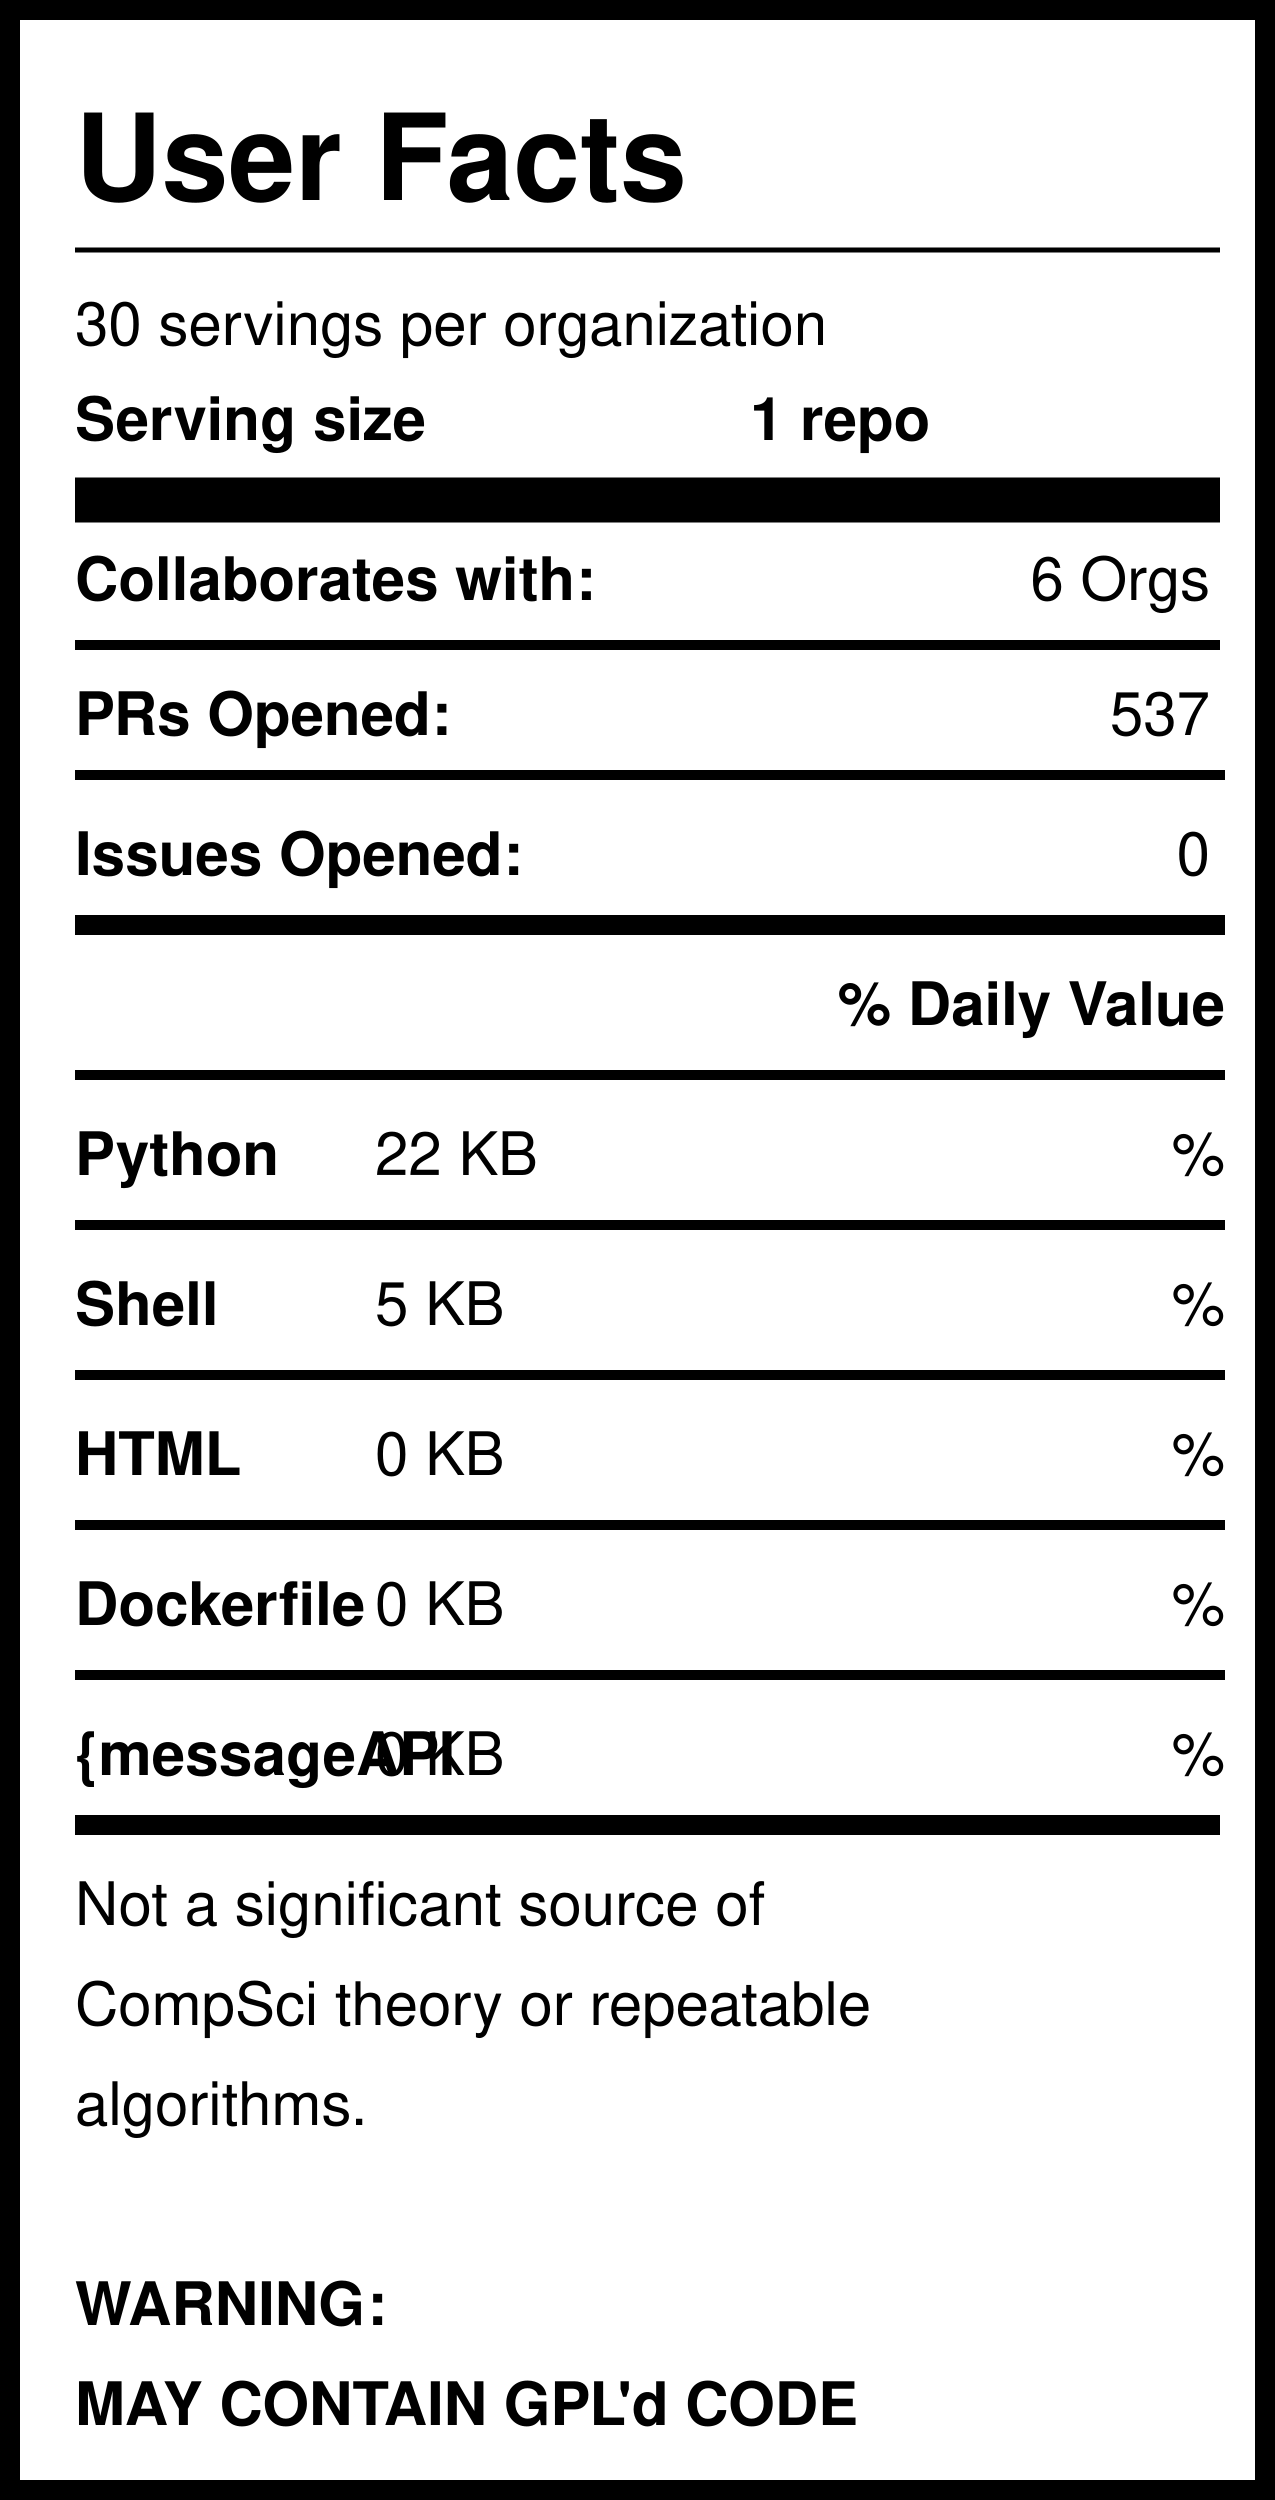
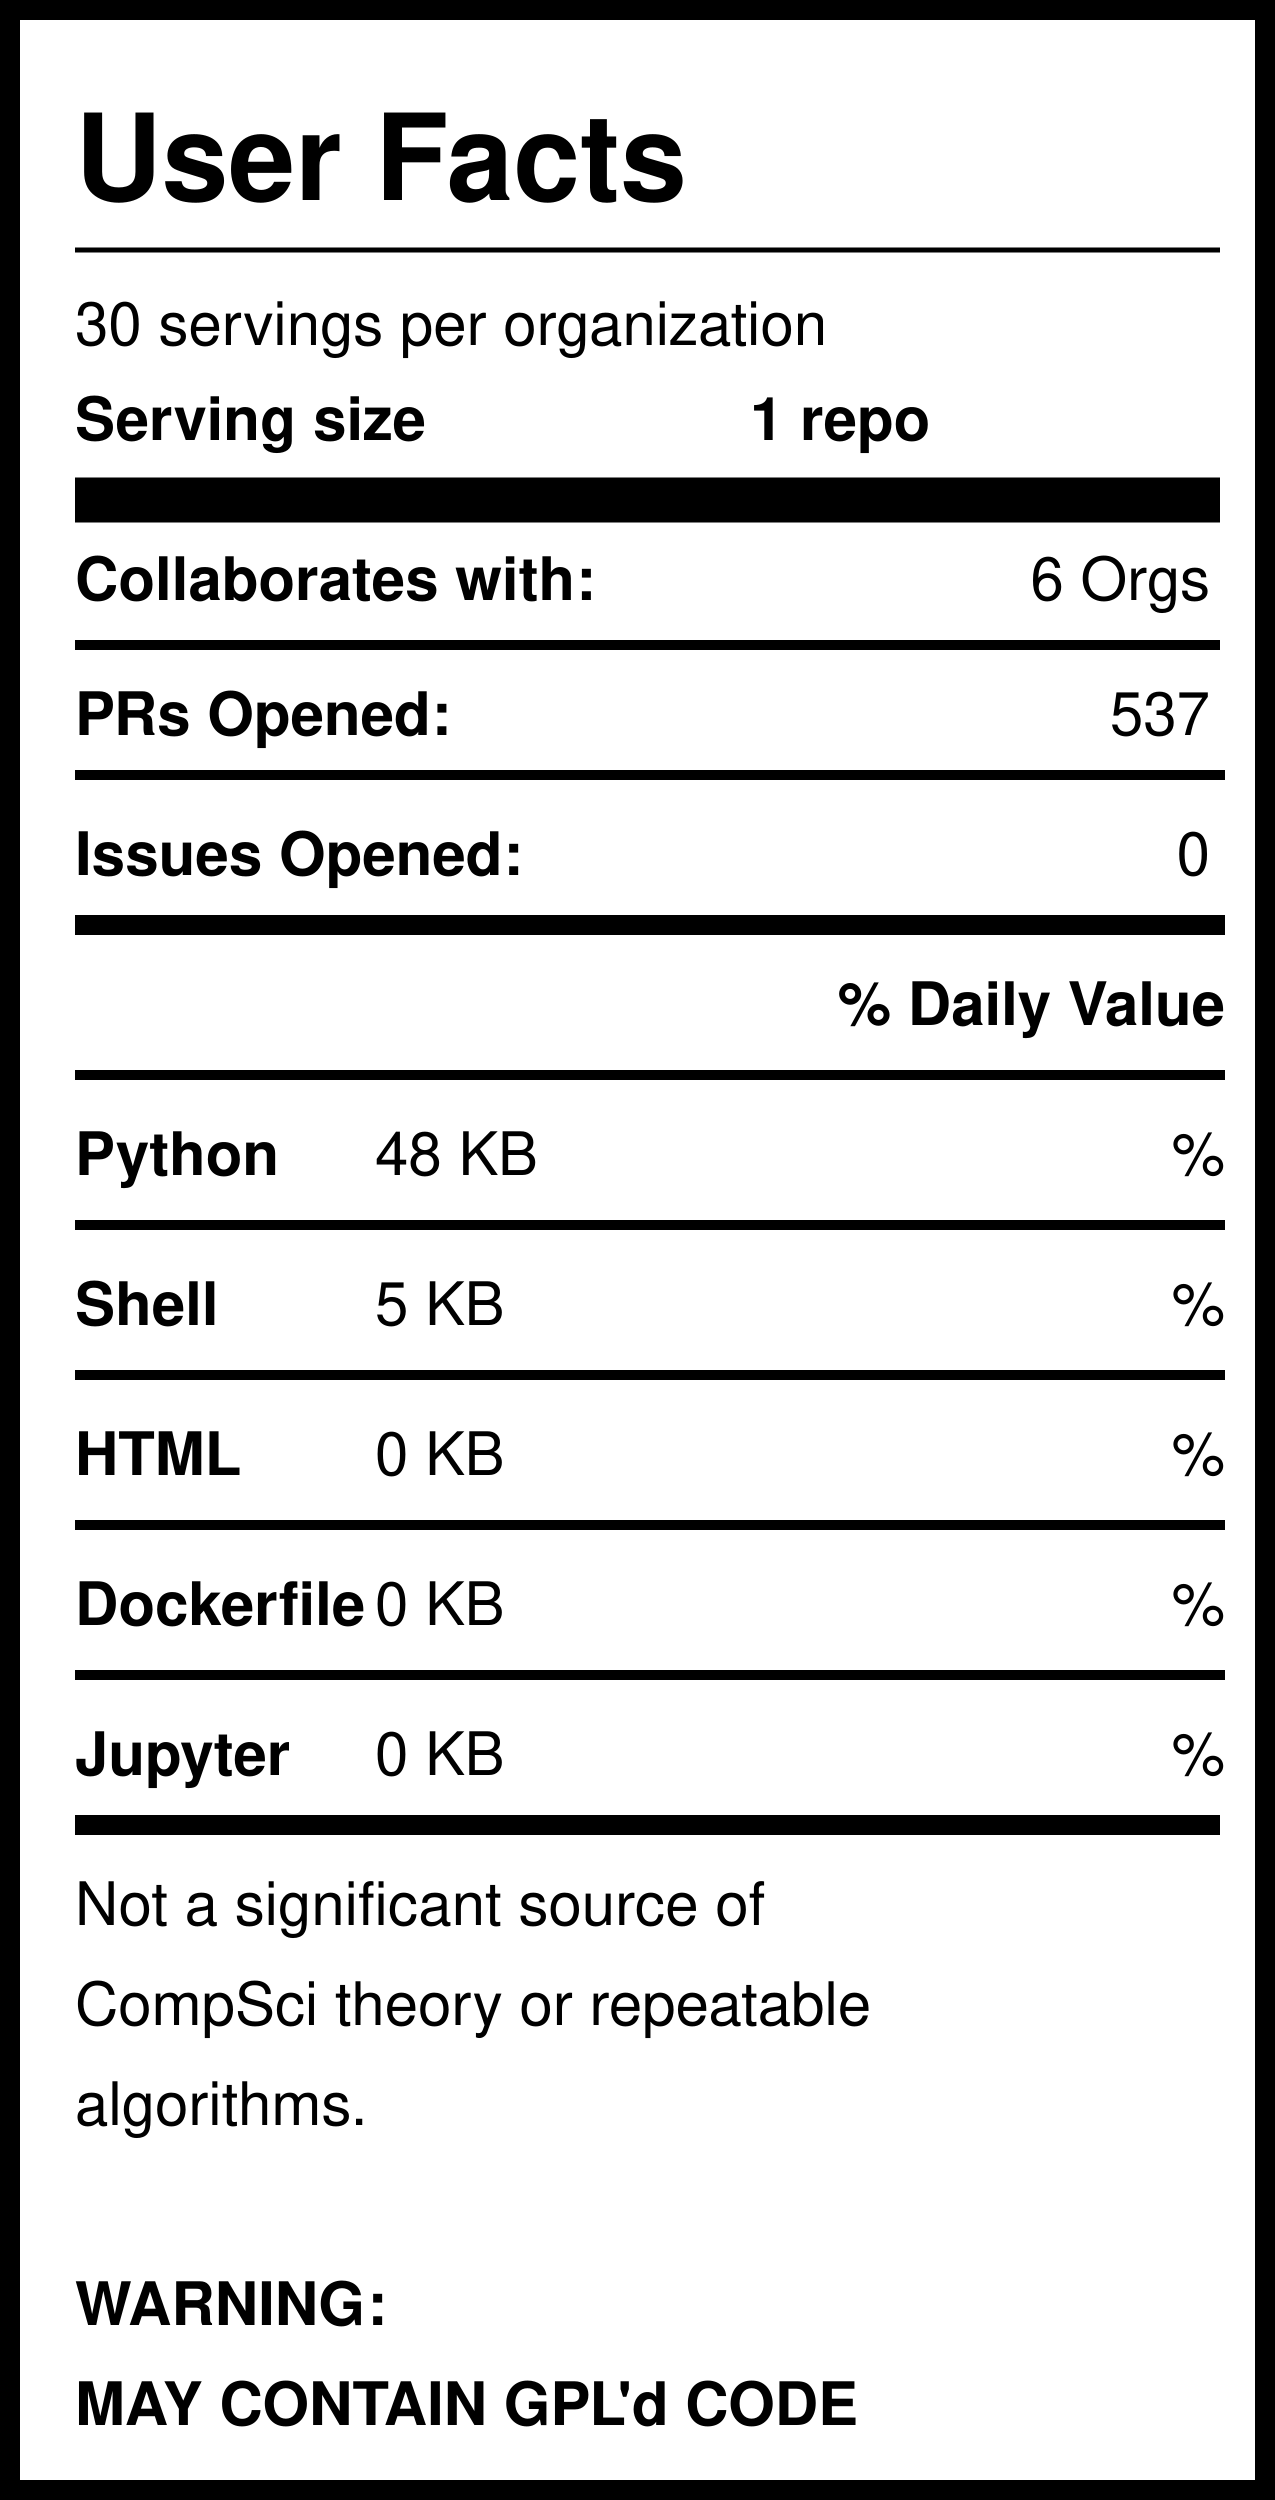
<svg xmlns="http://www.w3.org/2000/svg" version="1.1" width="255" height="500" style="background: white">
  <svg width="255" height="500">
    <rect width="255" height="500" style="fill:rgb(255,255,255);stroke-width:8;stroke:rgb(0,0,0)" />
    <text x="15" y="40" font-family="Helvetica" font-weight="bold" font-size="2em">User Facts</text>
    <line x1="15" y1="50" x2="244" y2="50" style="stroke:rgb(0,0,0);stroke-width:1" />
    <text x="15" y="69" font-family="Helvetica" lengthAdjust="spacingAndGlyphs">30 servings per organization</text>
    <text x="15" y="88" font-family="Helvetica" font-weight="bold" lengthAdjust="spacingAndGlyphs">Serving size</text>
    <text x="150" y="88" font-family="Helvetica" font-weight="bold" lengthAdjust="spacingAndGlyphs">1 repo</text>
    <line x1="15" y1="100" x2="244" y2="100" style="stroke:rgb(0,0,0);stroke-width:9" />
    <text x="15" y="120" font-family="Helvetica" font-weight="bold" lengthAdjust="spacingAndGlyphs">Collaborates with:</text>
    <text x="242" y="120" font-family="Helvetica" text-anchor="end" lengthAdjust="spacingAndGlyphs">6 Orgs</text>
    <line x1="15" y1="129" x2="244" y2="129" style="stroke:rgb(0,0,0);stroke-width:2" />
    <text x="15" y="147" font-family="Helvetica" font-weight="bold" lengthAdjust="spacingAndGlyphs">PRs Opened:</text>
    <text x="242" y="147" font-family="Helvetica" text-anchor="end" lengthAdjust="spacingAndGlyphs">537</text>
    <text x="15" y="175" font-family="Helvetica" font-weight="bold" lengthAdjust="spacingAndGlyphs">Issues Opened:</text>
    <text x="242" y="175" font-family="Helvetica" lengthAdjust="spacingAndGlyphs" text-anchor="end">0</text>
    <line x1="15" y1="185" x2="245" y2="185" style="stroke:rgb(0,0,0);stroke-width:4" />
    <line x1="15" y1="155" x2="245" y2="155" style="stroke:rgb(0,0,0);stroke-width:2" />
    <text x="245" y="205" font-family="Helvetica" font-weight="bold" text-anchor="end" lengthAdjust="spacingAndGlyphs">% Daily Value</text>
    <line x1="15" y1="215" x2="245" y2="215" style="stroke:rgb(0,0,0);stroke-width:2" />
    <text x="15" y="235" font-family="Helvetica" font-weight="bold" lengthAdjust="spacingAndGlyphs">Python</text>
-     <text x="75" y="235" font-family="Helvetica" lengthAdjust="spacingAndGlyphs">22 KB</text>
+     <text x="75" y="235" font-family="Helvetica" lengthAdjust="spacingAndGlyphs">48 KB</text>
    <text x="245" y="235" font-family="Helvetica" lengthAdjust="spacingAndGlyphs" text-anchor="end">%</text>
    <line x1="15" y1="245" x2="245" y2="245" style="stroke:rgb(0,0,0);stroke-width:2" />
    <text x="15" y="265" font-family="Helvetica" font-weight="bold" lengthAdjust="spacingAndGlyphs">Shell</text>
    <text x="75" y="265" font-family="Helvetica" lengthAdjust="spacingAndGlyphs">5 KB</text>
    <text x="245" y="265" font-family="Helvetica" lengthAdjust="spacingAndGlyphs" text-anchor="end">%</text>
    <line x1="15" y1="275" x2="245" y2="275" style="stroke:rgb(0,0,0);stroke-width:2" />
    <text x="15" y="295" font-family="Helvetica" font-weight="bold" lengthAdjust="spacingAndGlyphs">HTML</text>
    <text x="75" y="295" font-family="Helvetica" lengthAdjust="spacingAndGlyphs">0 KB</text>
    <text x="245" y="295" font-family="Helvetica" lengthAdjust="spacingAndGlyphs" text-anchor="end">%</text>
    <line x1="15" y1="305" x2="245" y2="305" style="stroke:rgb(0,0,0);stroke-width:2" />
    <text x="15" y="325" font-family="Helvetica" font-weight="bold" lengthAdjust="spacingAndGlyphs">Dockerfile</text>
    <text x="75" y="325" font-family="Helvetica" lengthAdjust="spacingAndGlyphs">0 KB</text>
    <text x="245" y="325" font-family="Helvetica" lengthAdjust="spacingAndGlyphs" text-anchor="end">%</text>
    <line x1="15" y1="335" x2="245" y2="335" style="stroke:rgb(0,0,0);stroke-width:2" />
-     <text x="15" y="355" font-family="Helvetica" font-weight="bold" lengthAdjust="spacingAndGlyphs">{messageAPI</text>
+     <text x="15" y="355" font-family="Helvetica" font-weight="bold" lengthAdjust="spacingAndGlyphs">Jupyter</text>
    <text x="75" y="355" font-family="Helvetica" lengthAdjust="spacingAndGlyphs">0 KB</text>
    <text x="245" y="355" font-family="Helvetica" lengthAdjust="spacingAndGlyphs" text-anchor="end">%</text>
    <line x1="15" y1="365" x2="244" y2="365" style="stroke:rgb(0,0,0);stroke-width:4" />
    <text id="Warning1" x="15" y="385" font-family="Helvetica" lengthAdjust="spacingAndGlyphs">Not a significant source of </text>
    <text id="Warning2" x="15" y="405" font-family="Helvetica" lengthAdjust="spacingAndGlyphs">CompSci theory or repeatable</text>
    <text id="Warning3" x="15" y="425" font-family="Helvetica" lengthAdjust="spacingAndGlyphs">algorithms. </text>
    <text id="GPL1" x="15" y="465" font-family="Helvetica" font-weight="bold" lengthAdjust="spacingAndGlyphs">WARNING:</text>
    <text id="GPL2" x="15" y="485" font-family="Helvetica" font-weight="bold" lengthAdjust="spacingAndGlyphs">MAY CONTAIN GPL'd CODE</text>
  </svg>
</svg>
